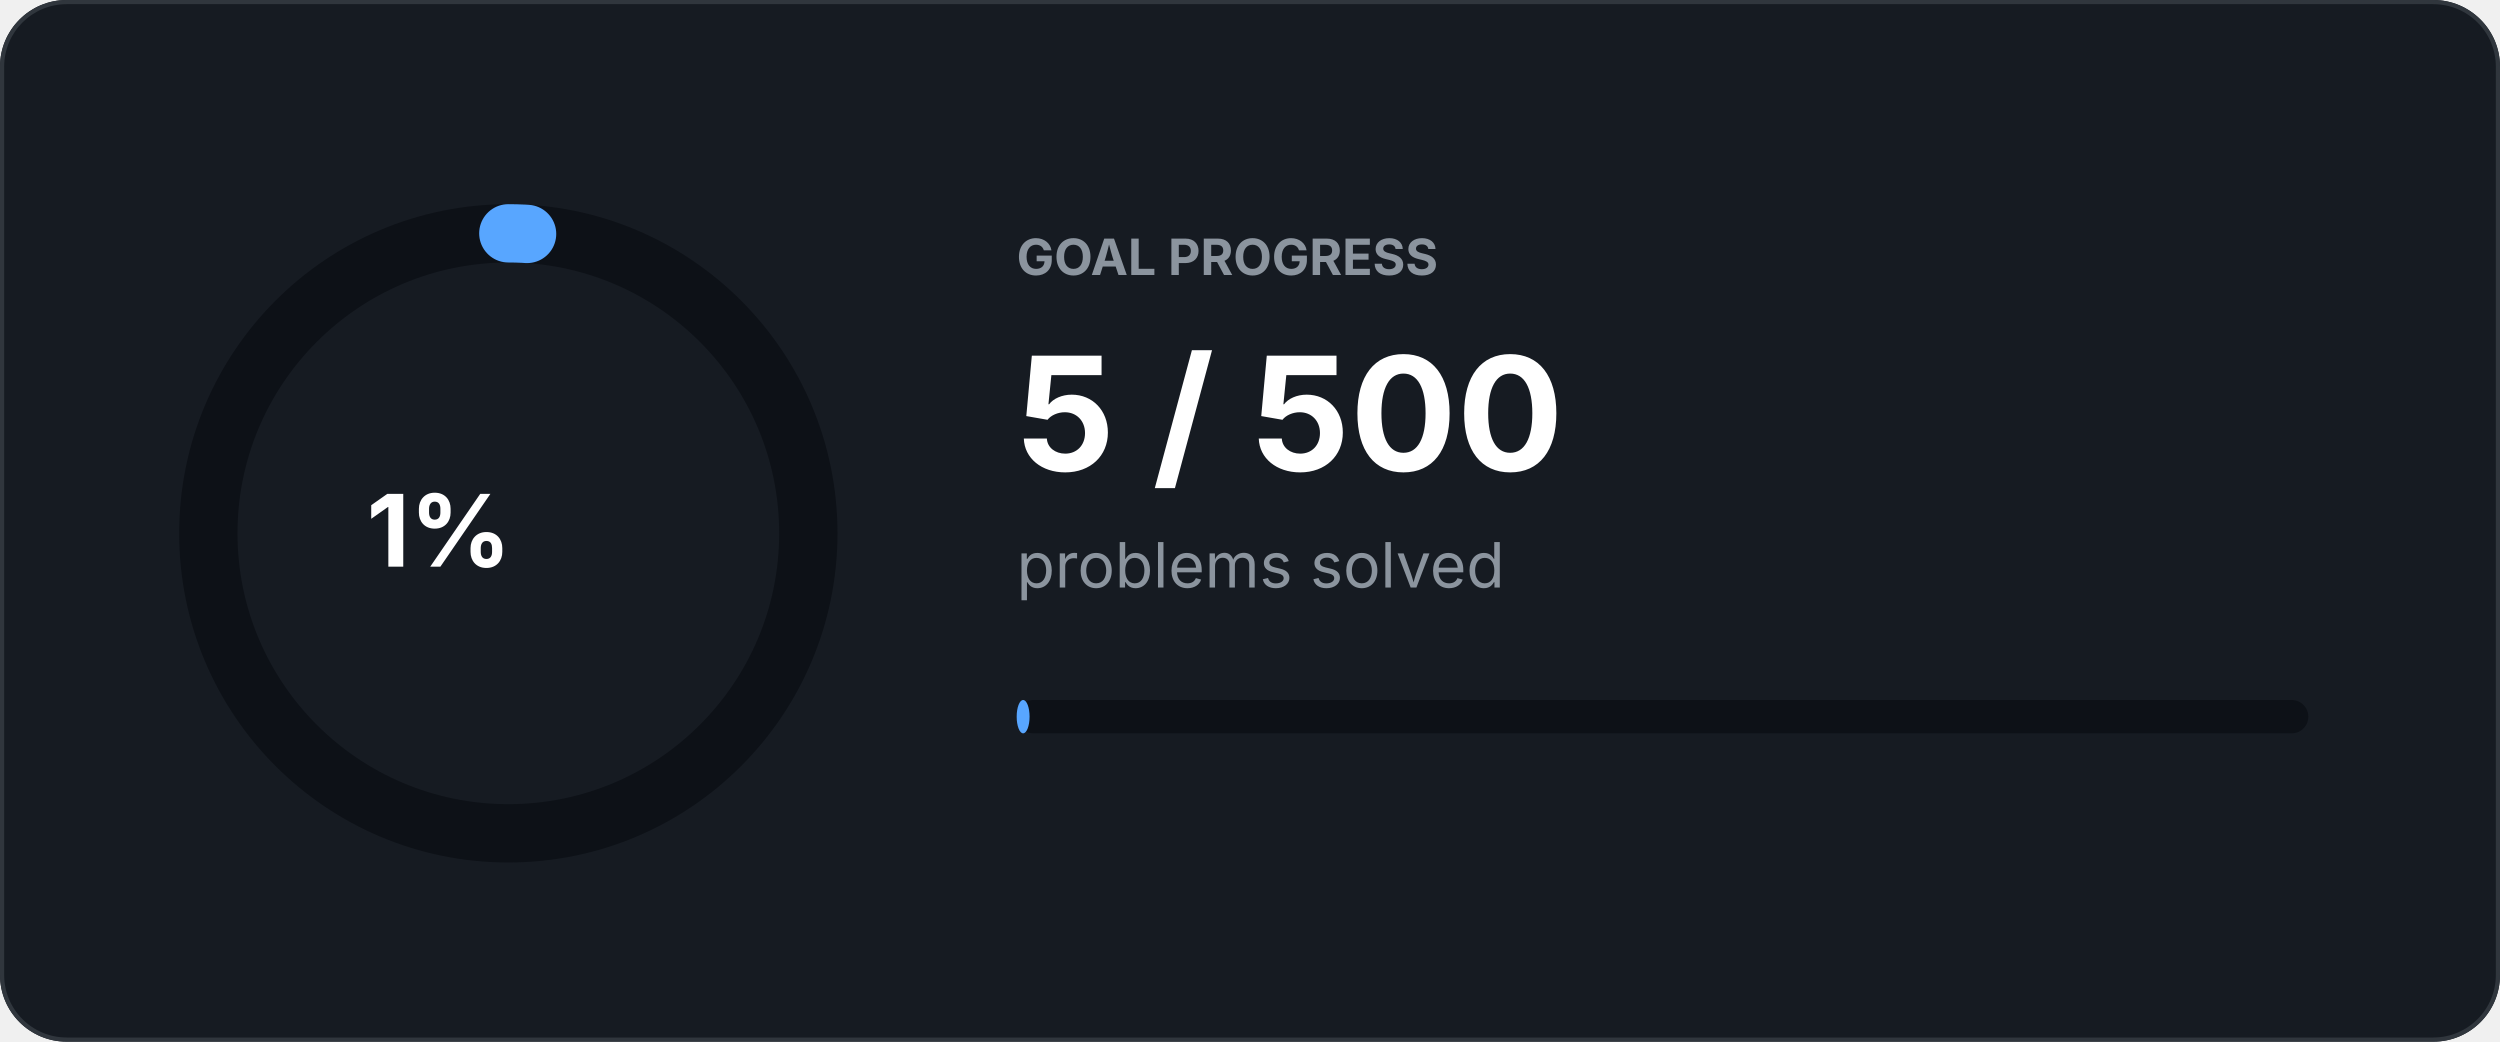
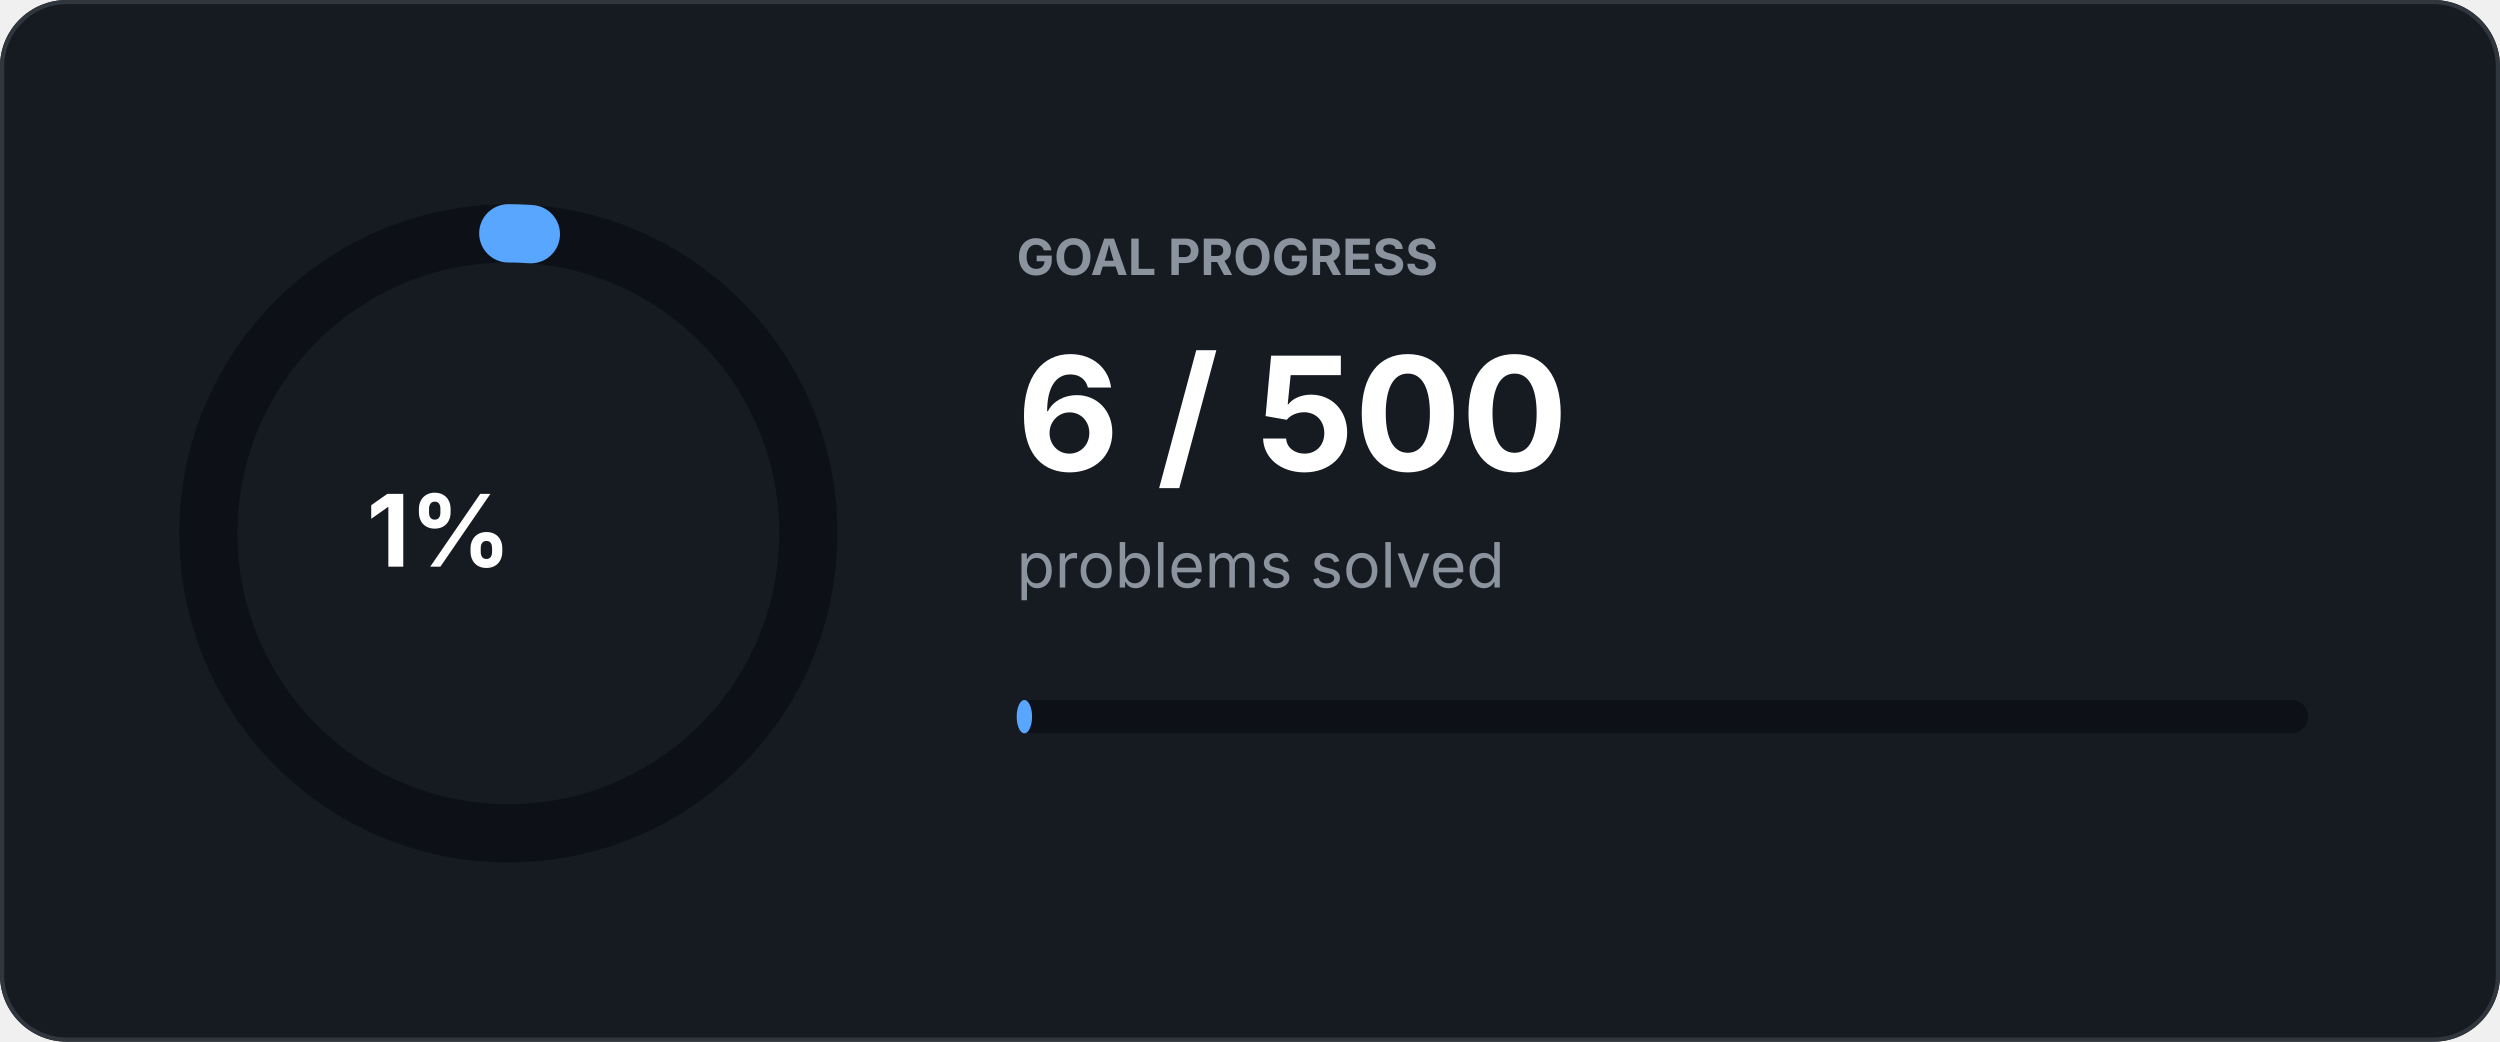
<svg xmlns="http://www.w3.org/2000/svg" width="600" height="250" viewBox="0 0 600 250">
  <rect width="100%" height="100%" rx="16" fill="#161B22" />
  <rect x="0.5" y="0.5" width="599" height="249" rx="15.5" fill="none" stroke="#30363D" />
  <circle cx="122" cy="128" r="72" fill="none" stroke="#0D1117" stroke-width="14" />
-   <circle cx="122" cy="128" r="72" fill="none" stroke="#58A6FF" stroke-width="14" stroke-linecap="round" transform="rotate(-90 122 128)" stroke-dasharray="4.5 452.4" />
+   <circle cx="122" cy="128" r="72" fill="none" stroke="#58A6FF" stroke-width="14" stroke-linecap="round" transform="rotate(-90 122 128)" stroke-dasharray="5.4 452.4" />
  <text x="88" y="136" fill="#FFFFFF" font-family="-apple-system,BlinkMacSystemFont,Segoe UI,sans-serif" font-size="24" font-weight="700">1%</text>
  <text x="244" y="66" fill="#8B949E" font-family="-apple-system,BlinkMacSystemFont,Segoe UI,sans-serif" font-size="12" font-weight="700">GOAL PROGRESS</text>
-   <text x="244" y="113" fill="#FFFFFF" font-family="-apple-system,BlinkMacSystemFont,Segoe UI,sans-serif" font-size="38" font-weight="700">5 / 500</text>
+   <text x="244" y="113" fill="#FFFFFF" font-family="-apple-system,BlinkMacSystemFont,Segoe UI,sans-serif" font-size="38" font-weight="700">6 / 500</text>
  <text x="244" y="141" fill="#8B949E" font-family="-apple-system,BlinkMacSystemFont,Segoe UI,sans-serif" font-size="15" font-weight="400">problems solved</text>
  <rect x="244" y="168" width="310" height="8" rx="4" fill="#0D1117" />
-   <rect x="244" y="168" width="3.1" height="8" rx="4" fill="#58A6FF" />
+   <rect x="244" y="168" width="3.7" height="8" rx="4" fill="#58A6FF" />
</svg>
